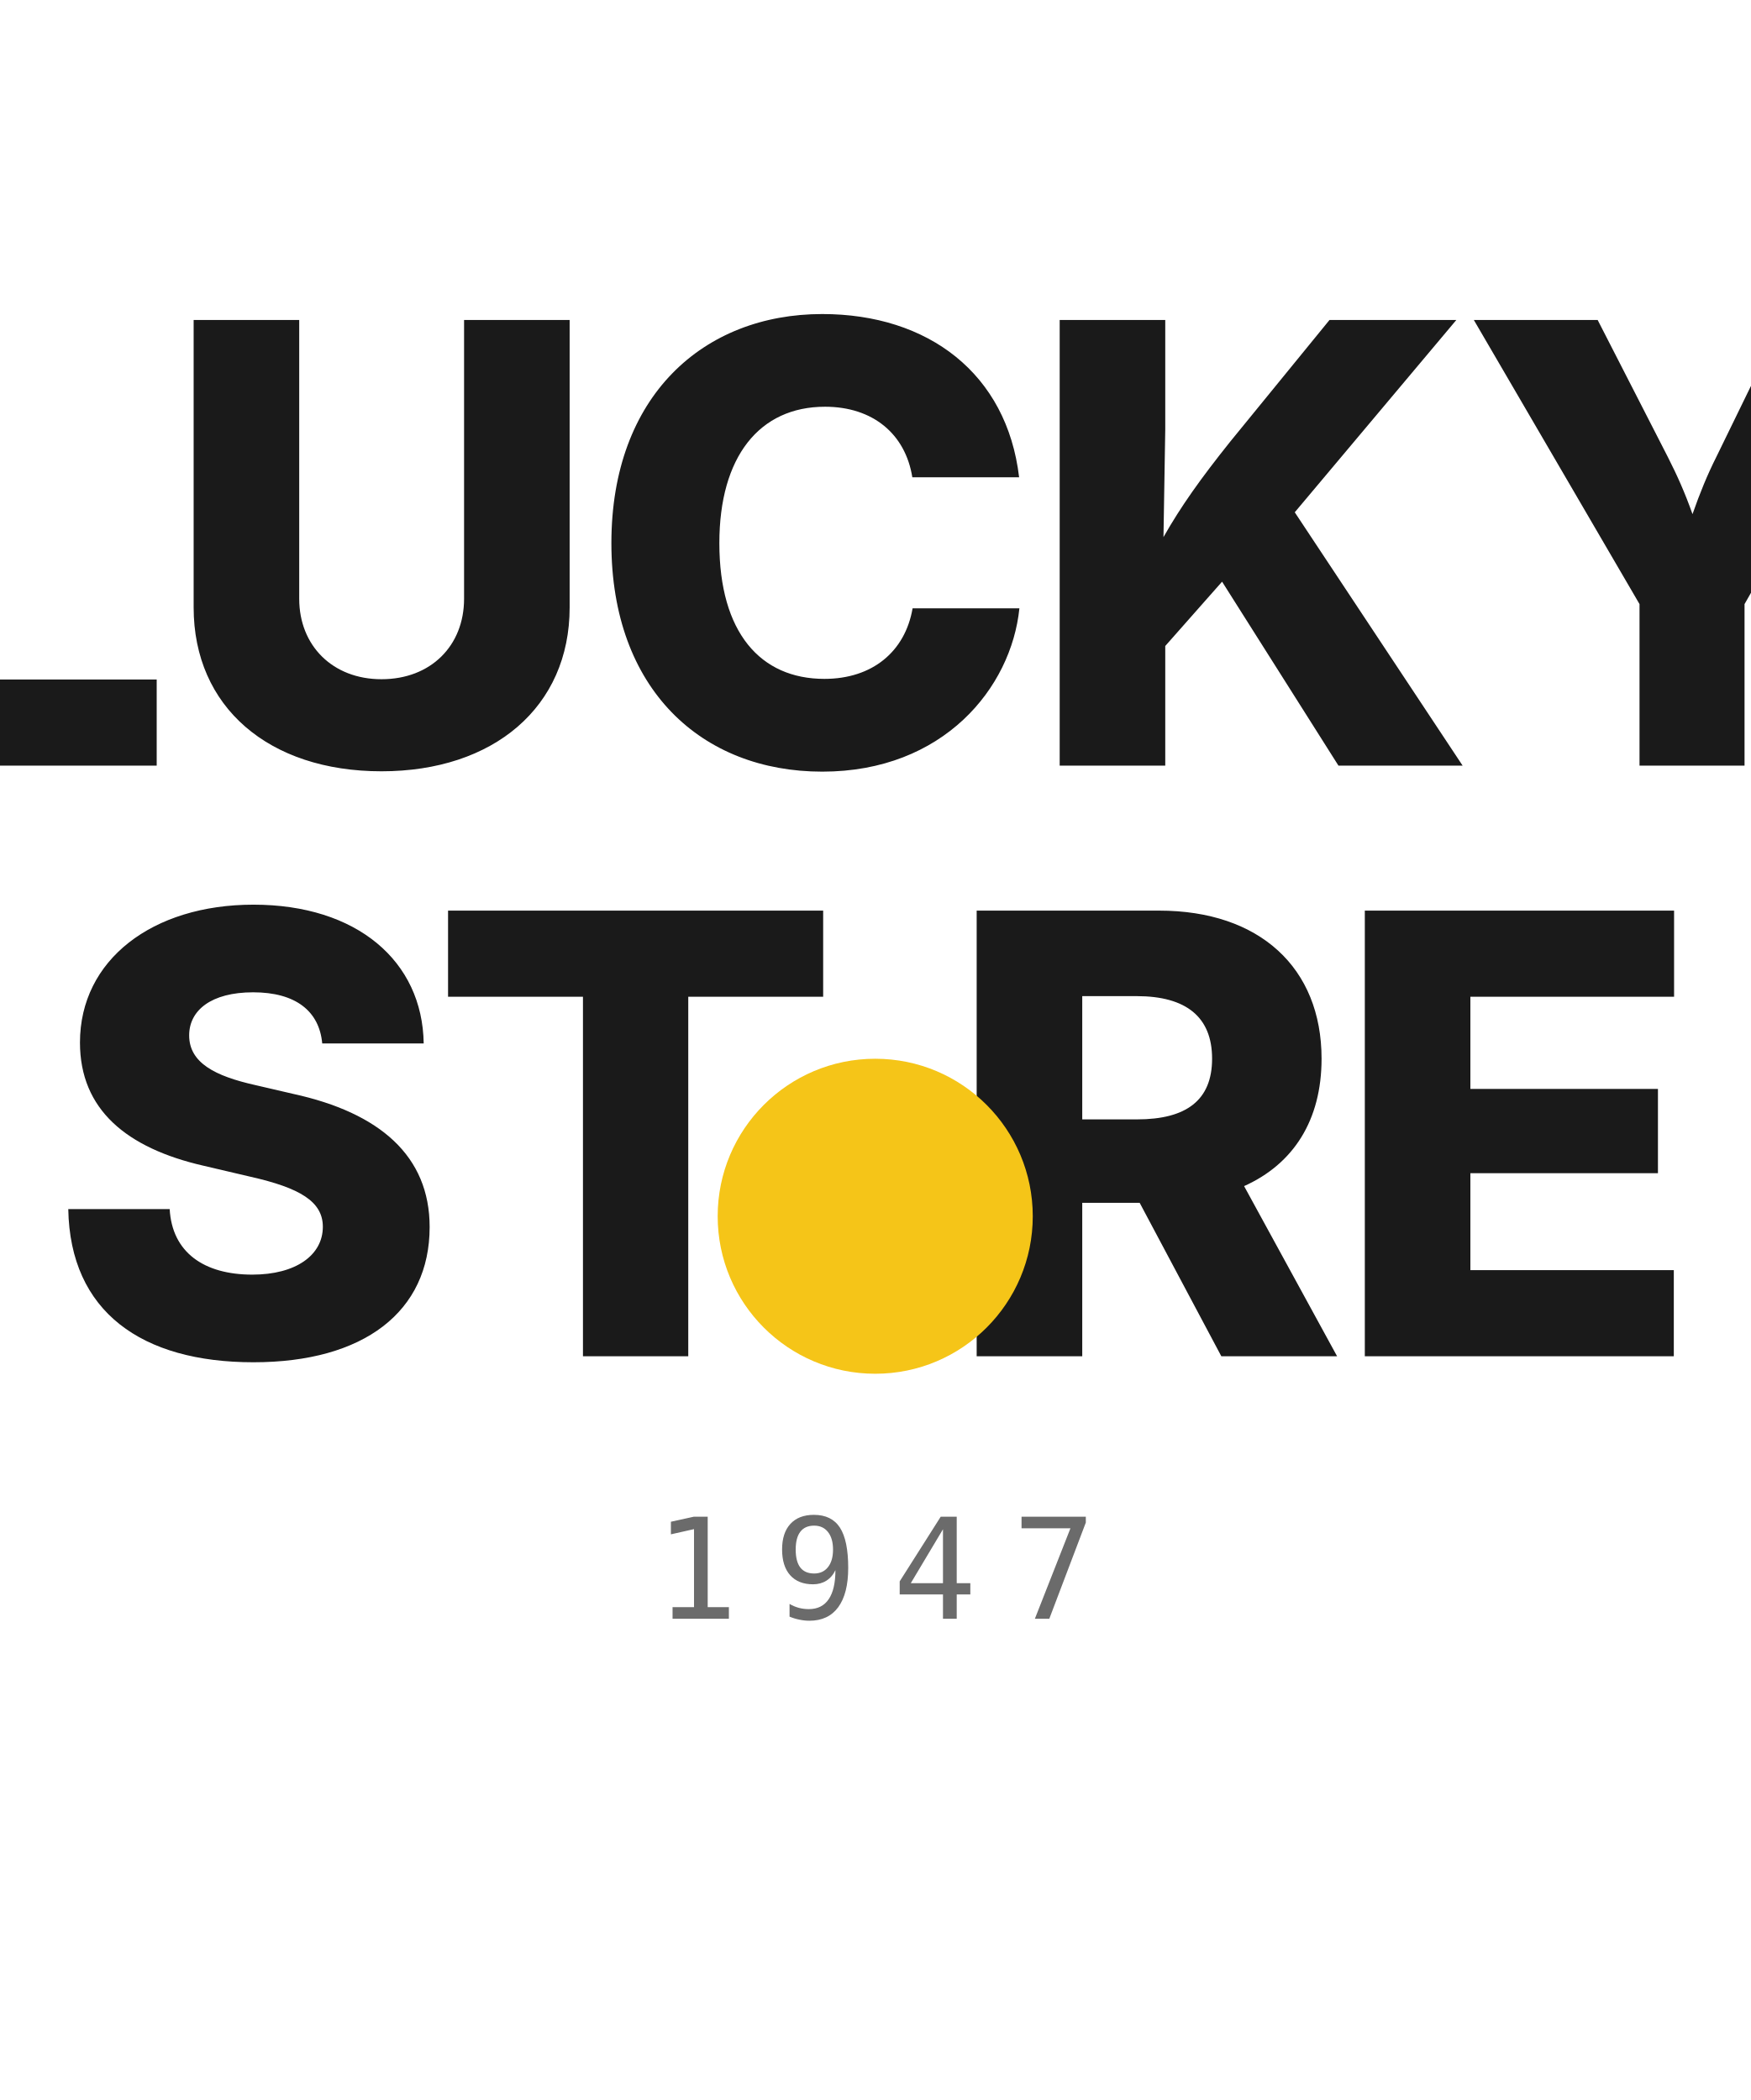
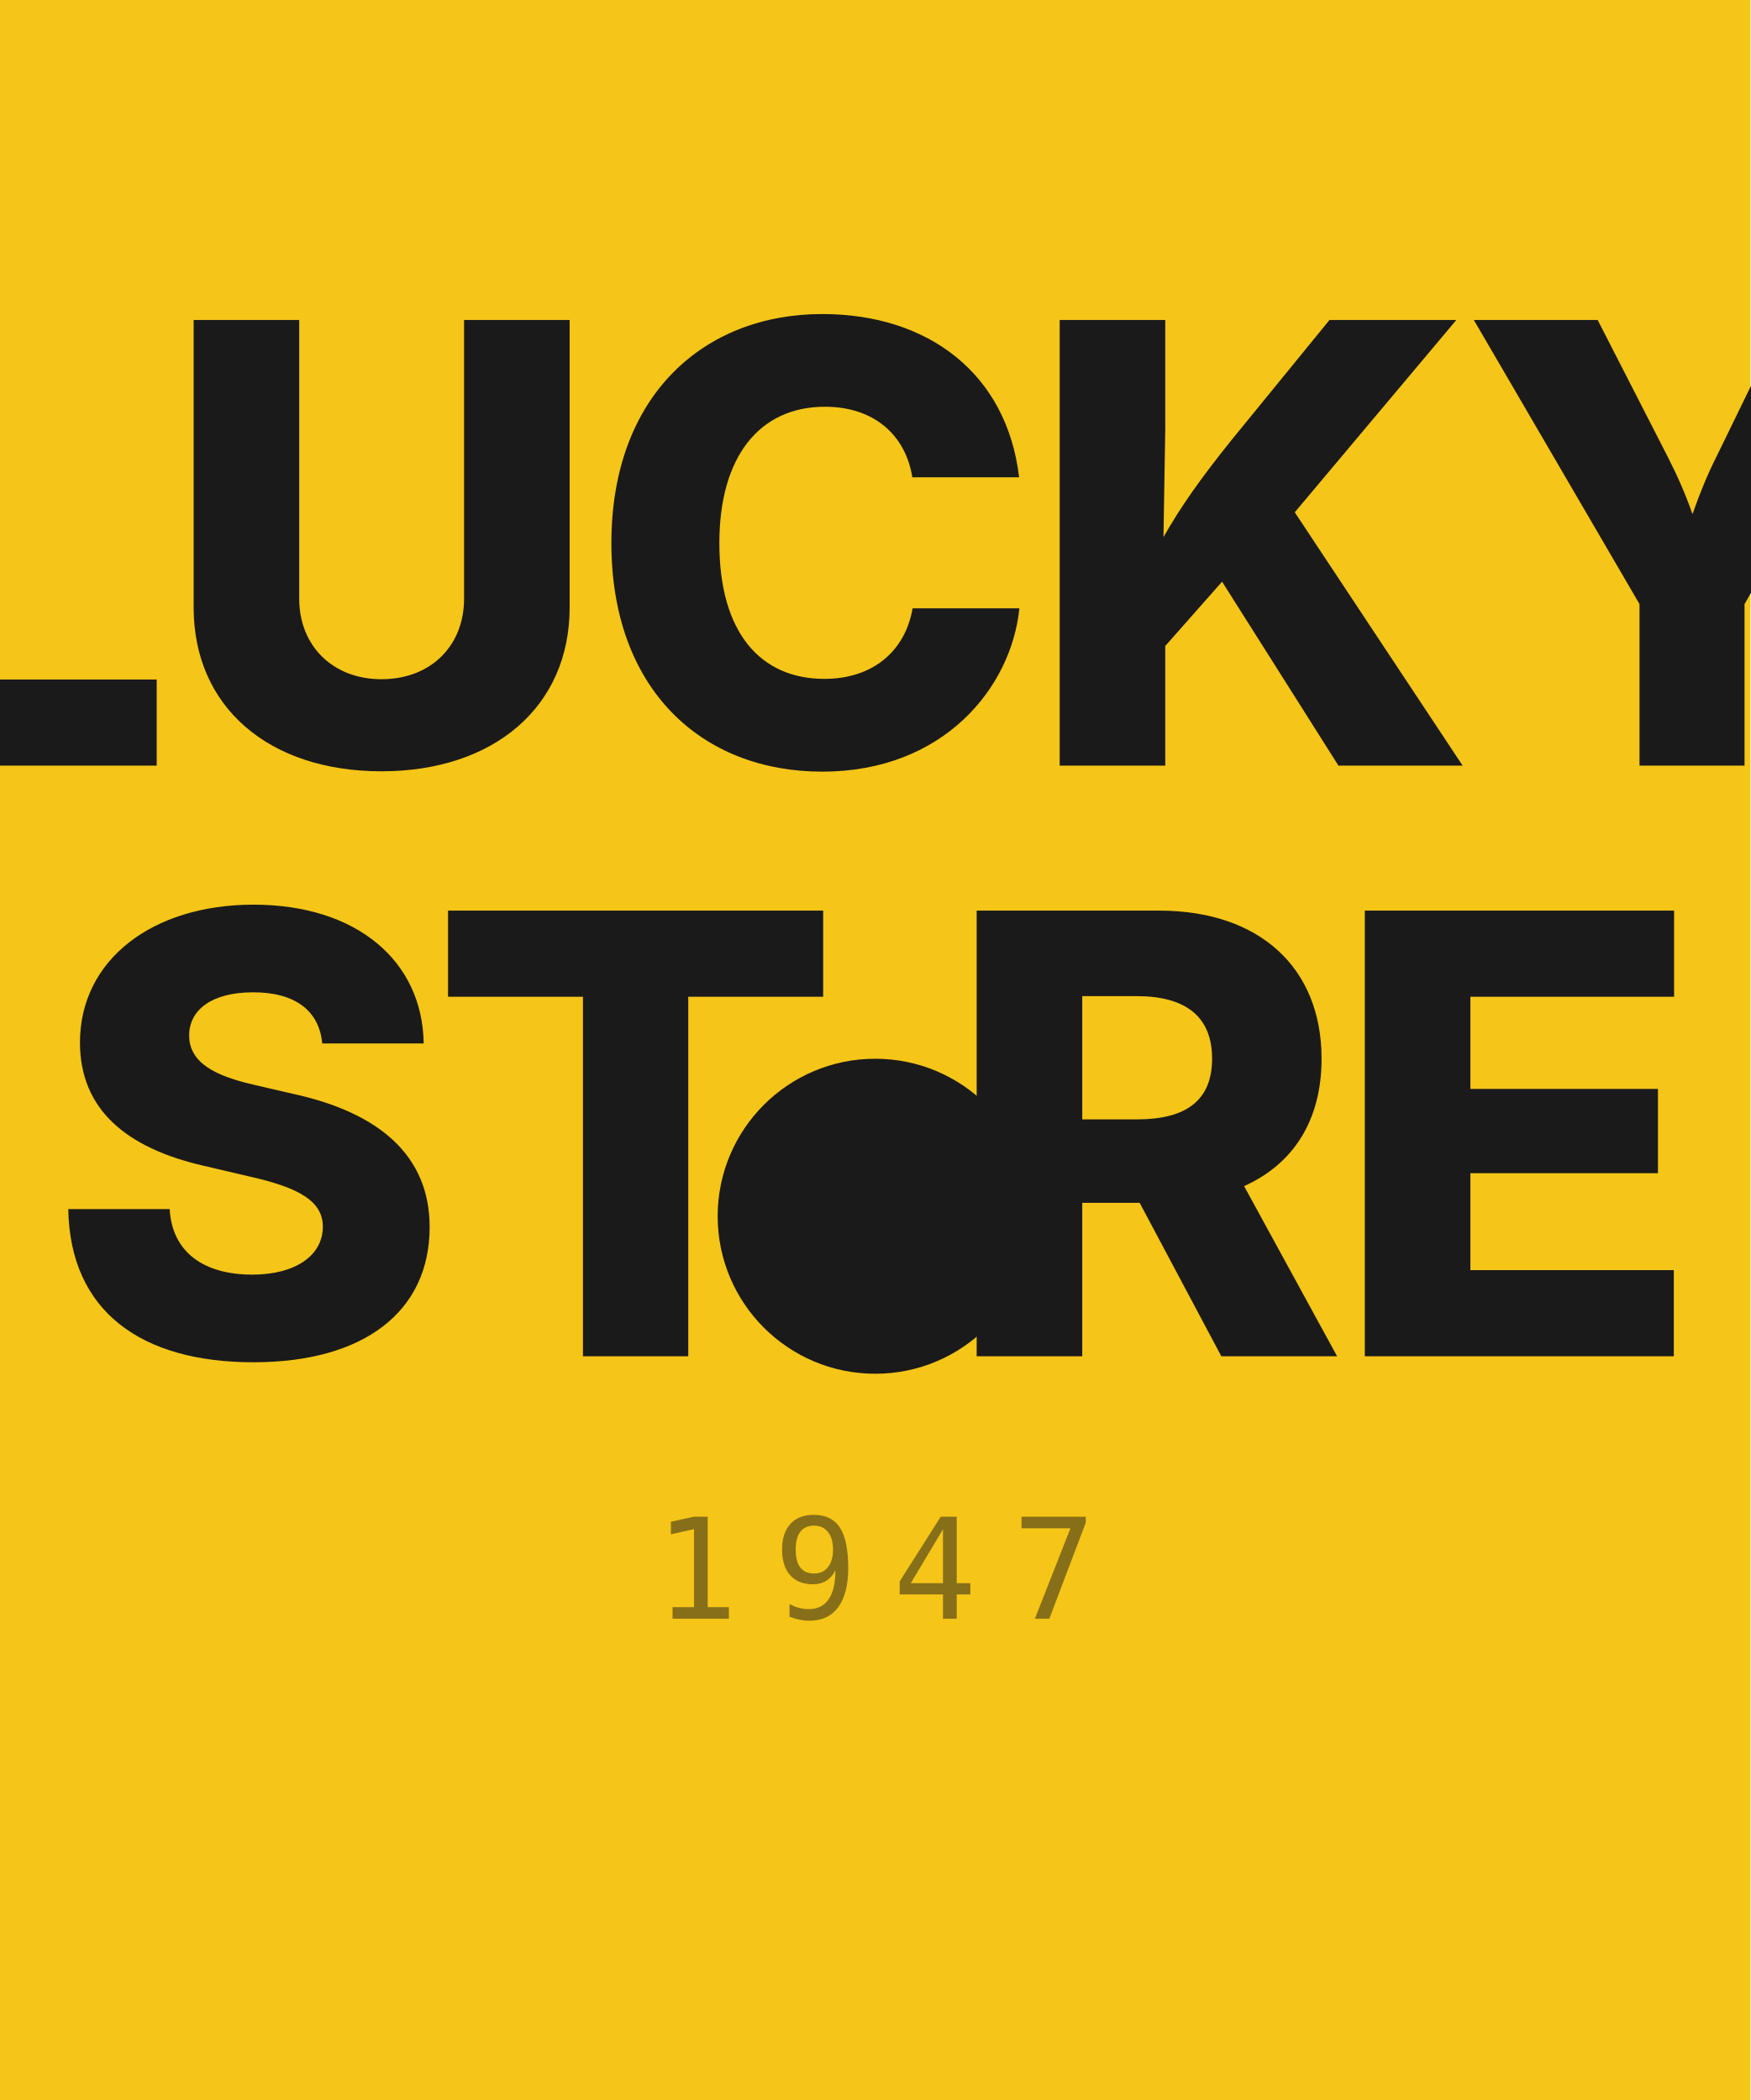
<svg xmlns="http://www.w3.org/2000/svg" viewBox="0 0 400 480" width="400" height="480">
+   <rect width="400" height="480" fill="#F5C518" rx="0" id="bg" />
  <text x="200" y="175" font-family="'Geist','Inter','Helvetica Neue',Arial,sans-serif" font-size="140" font-weight="800" fill="#1A1A1A" text-anchor="middle" letter-spacing="-4" id="line-lucky">LUCKY</text>
  <text x="200" y="310" font-family="'Geist','Inter','Helvetica Neue',Arial,sans-serif" font-size="140" font-weight="800" fill="#1A1A1A" text-anchor="middle" letter-spacing="-4" id="line-store">ST    RE</text>
-   <circle cx="200" cy="278" r="36" fill="#F5C518" id="dot-o" />
-   <text x="200" y="370" font-family="'Geist Mono','JetBrains Mono','SF Mono',monospace" font-size="32" font-weight="500" fill="#6B6B6B" text-anchor="middle" letter-spacing="8" id="year">1947</text>
+   <circle cx="200" cy="278" r="36" fill="#1A1A1A" id="dot-o" />
+   <text x="200" y="370" font-family="'Geist Mono','JetBrains Mono','SF Mono',monospace" font-size="32" font-weight="500" fill="rgba(26,26,26,0.5)" text-anchor="middle" letter-spacing="8" id="year">1947</text>
</svg>
